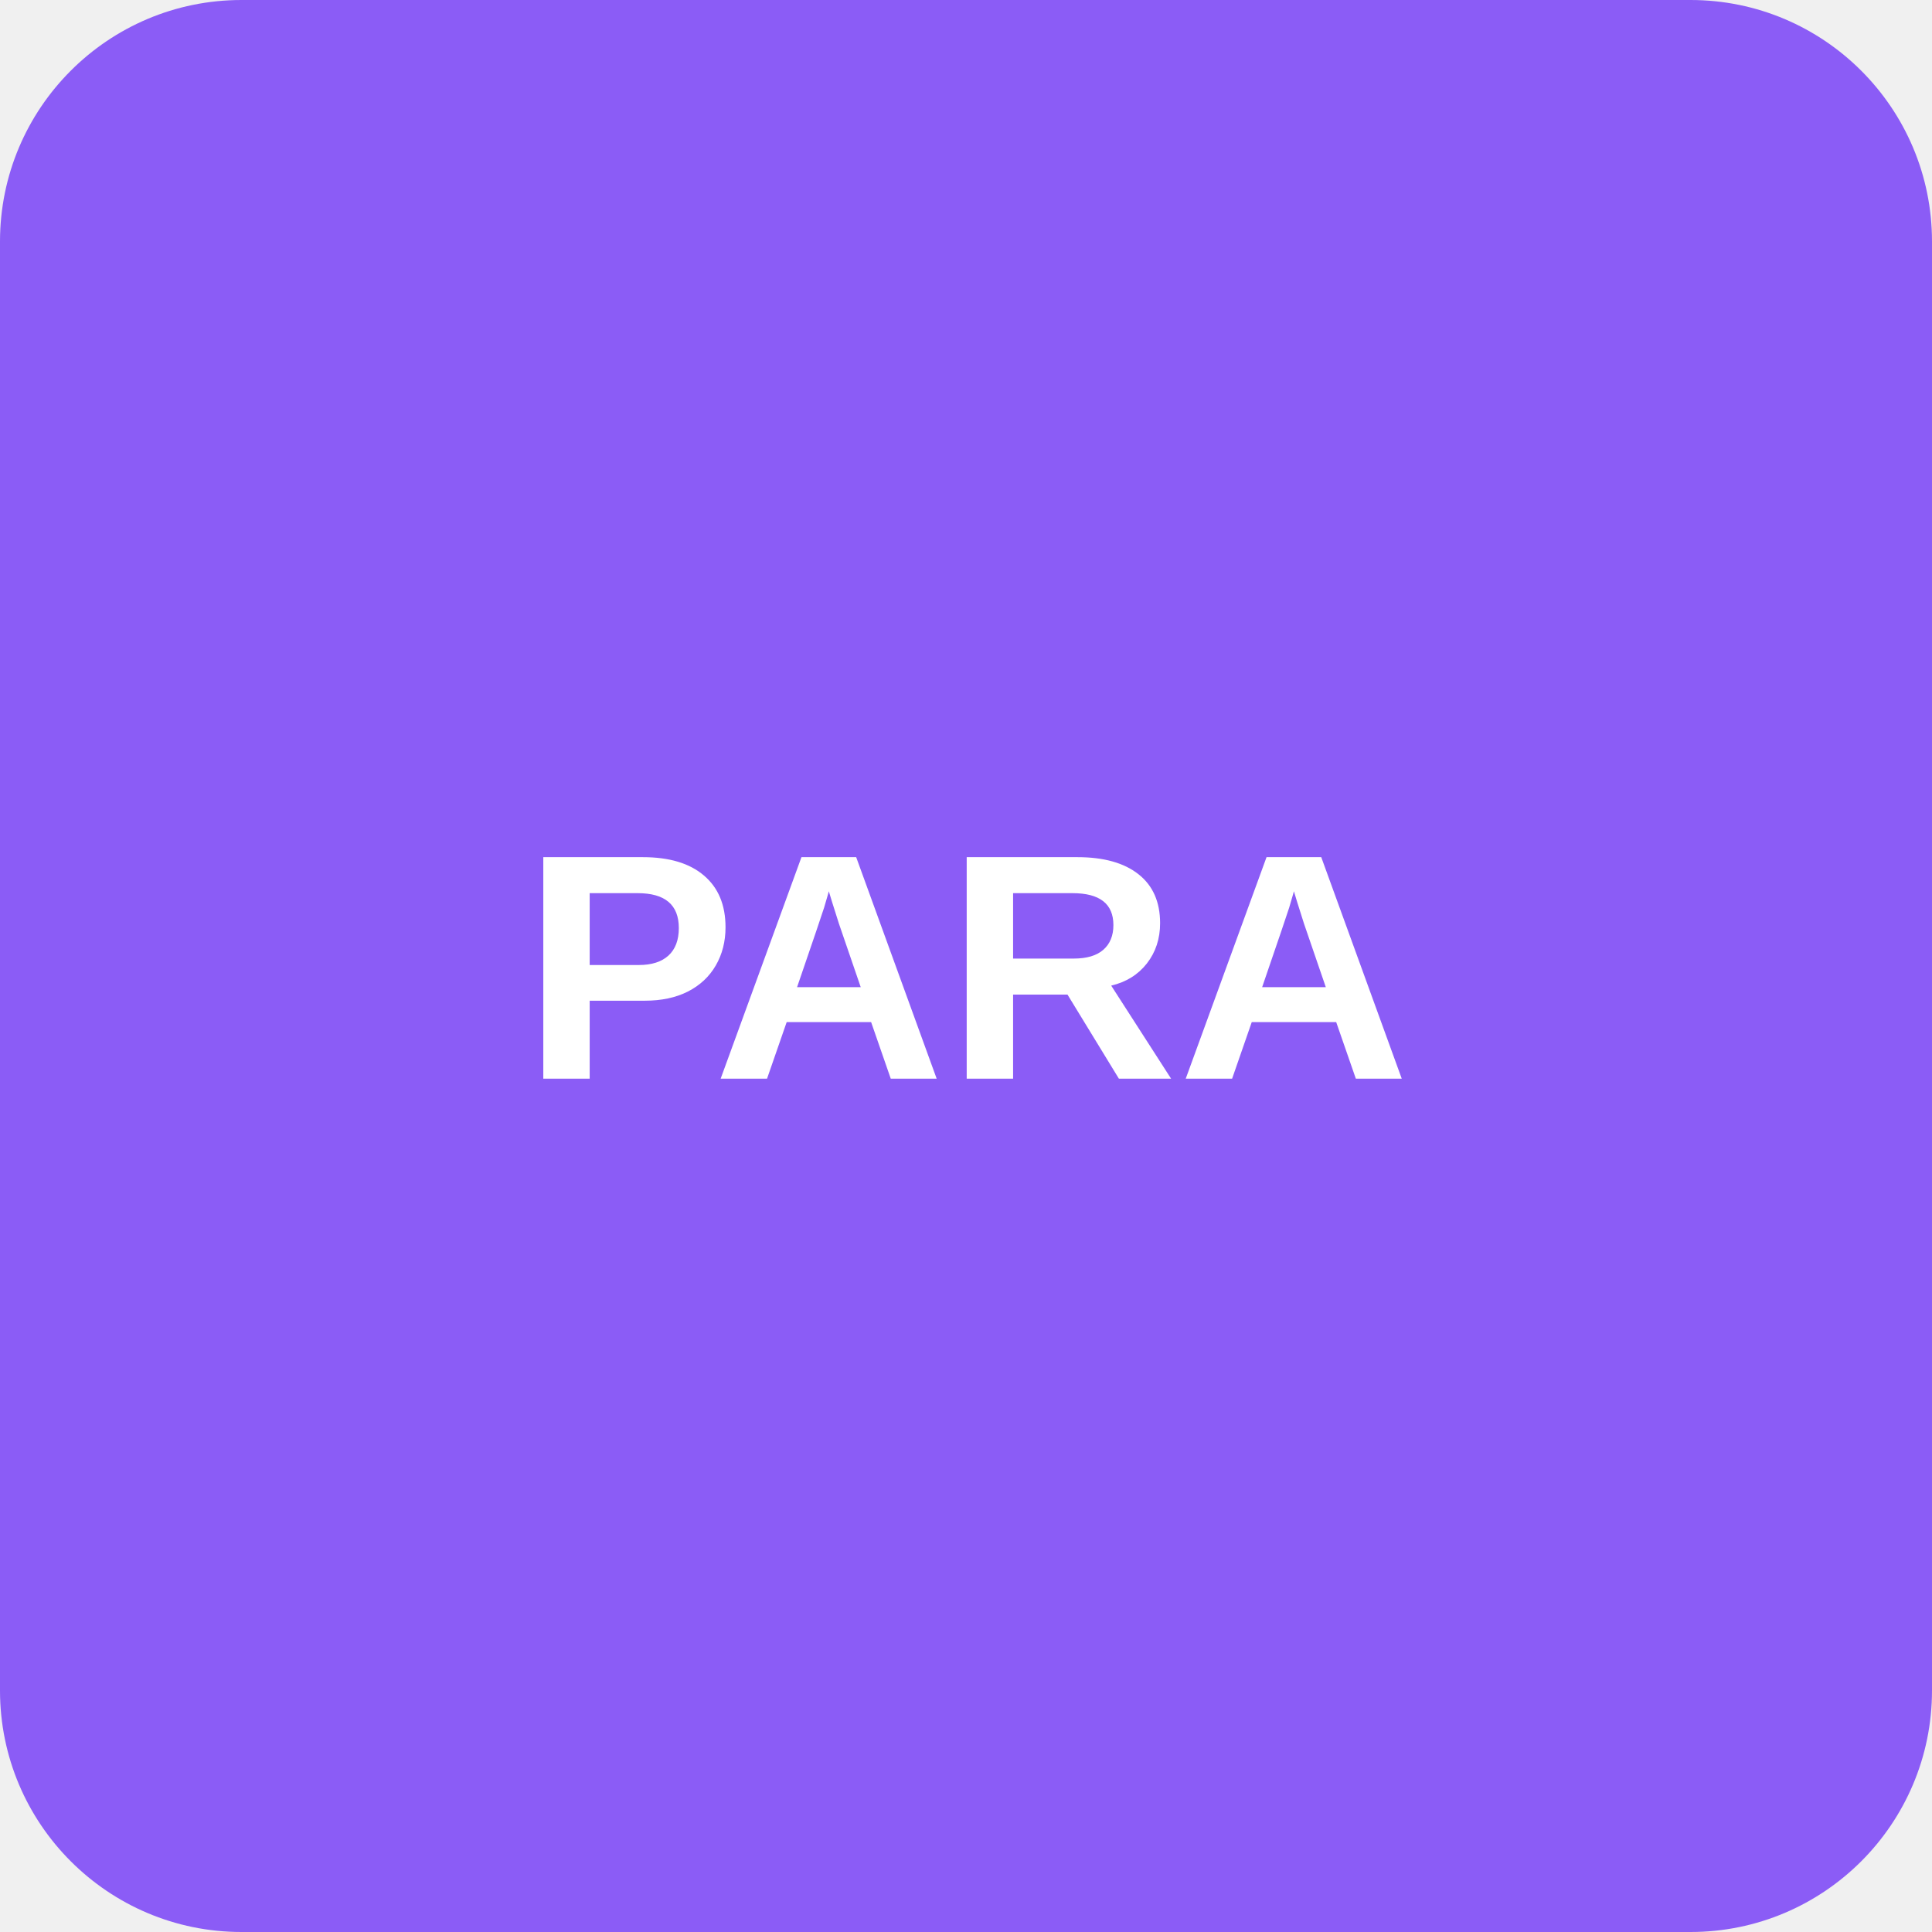
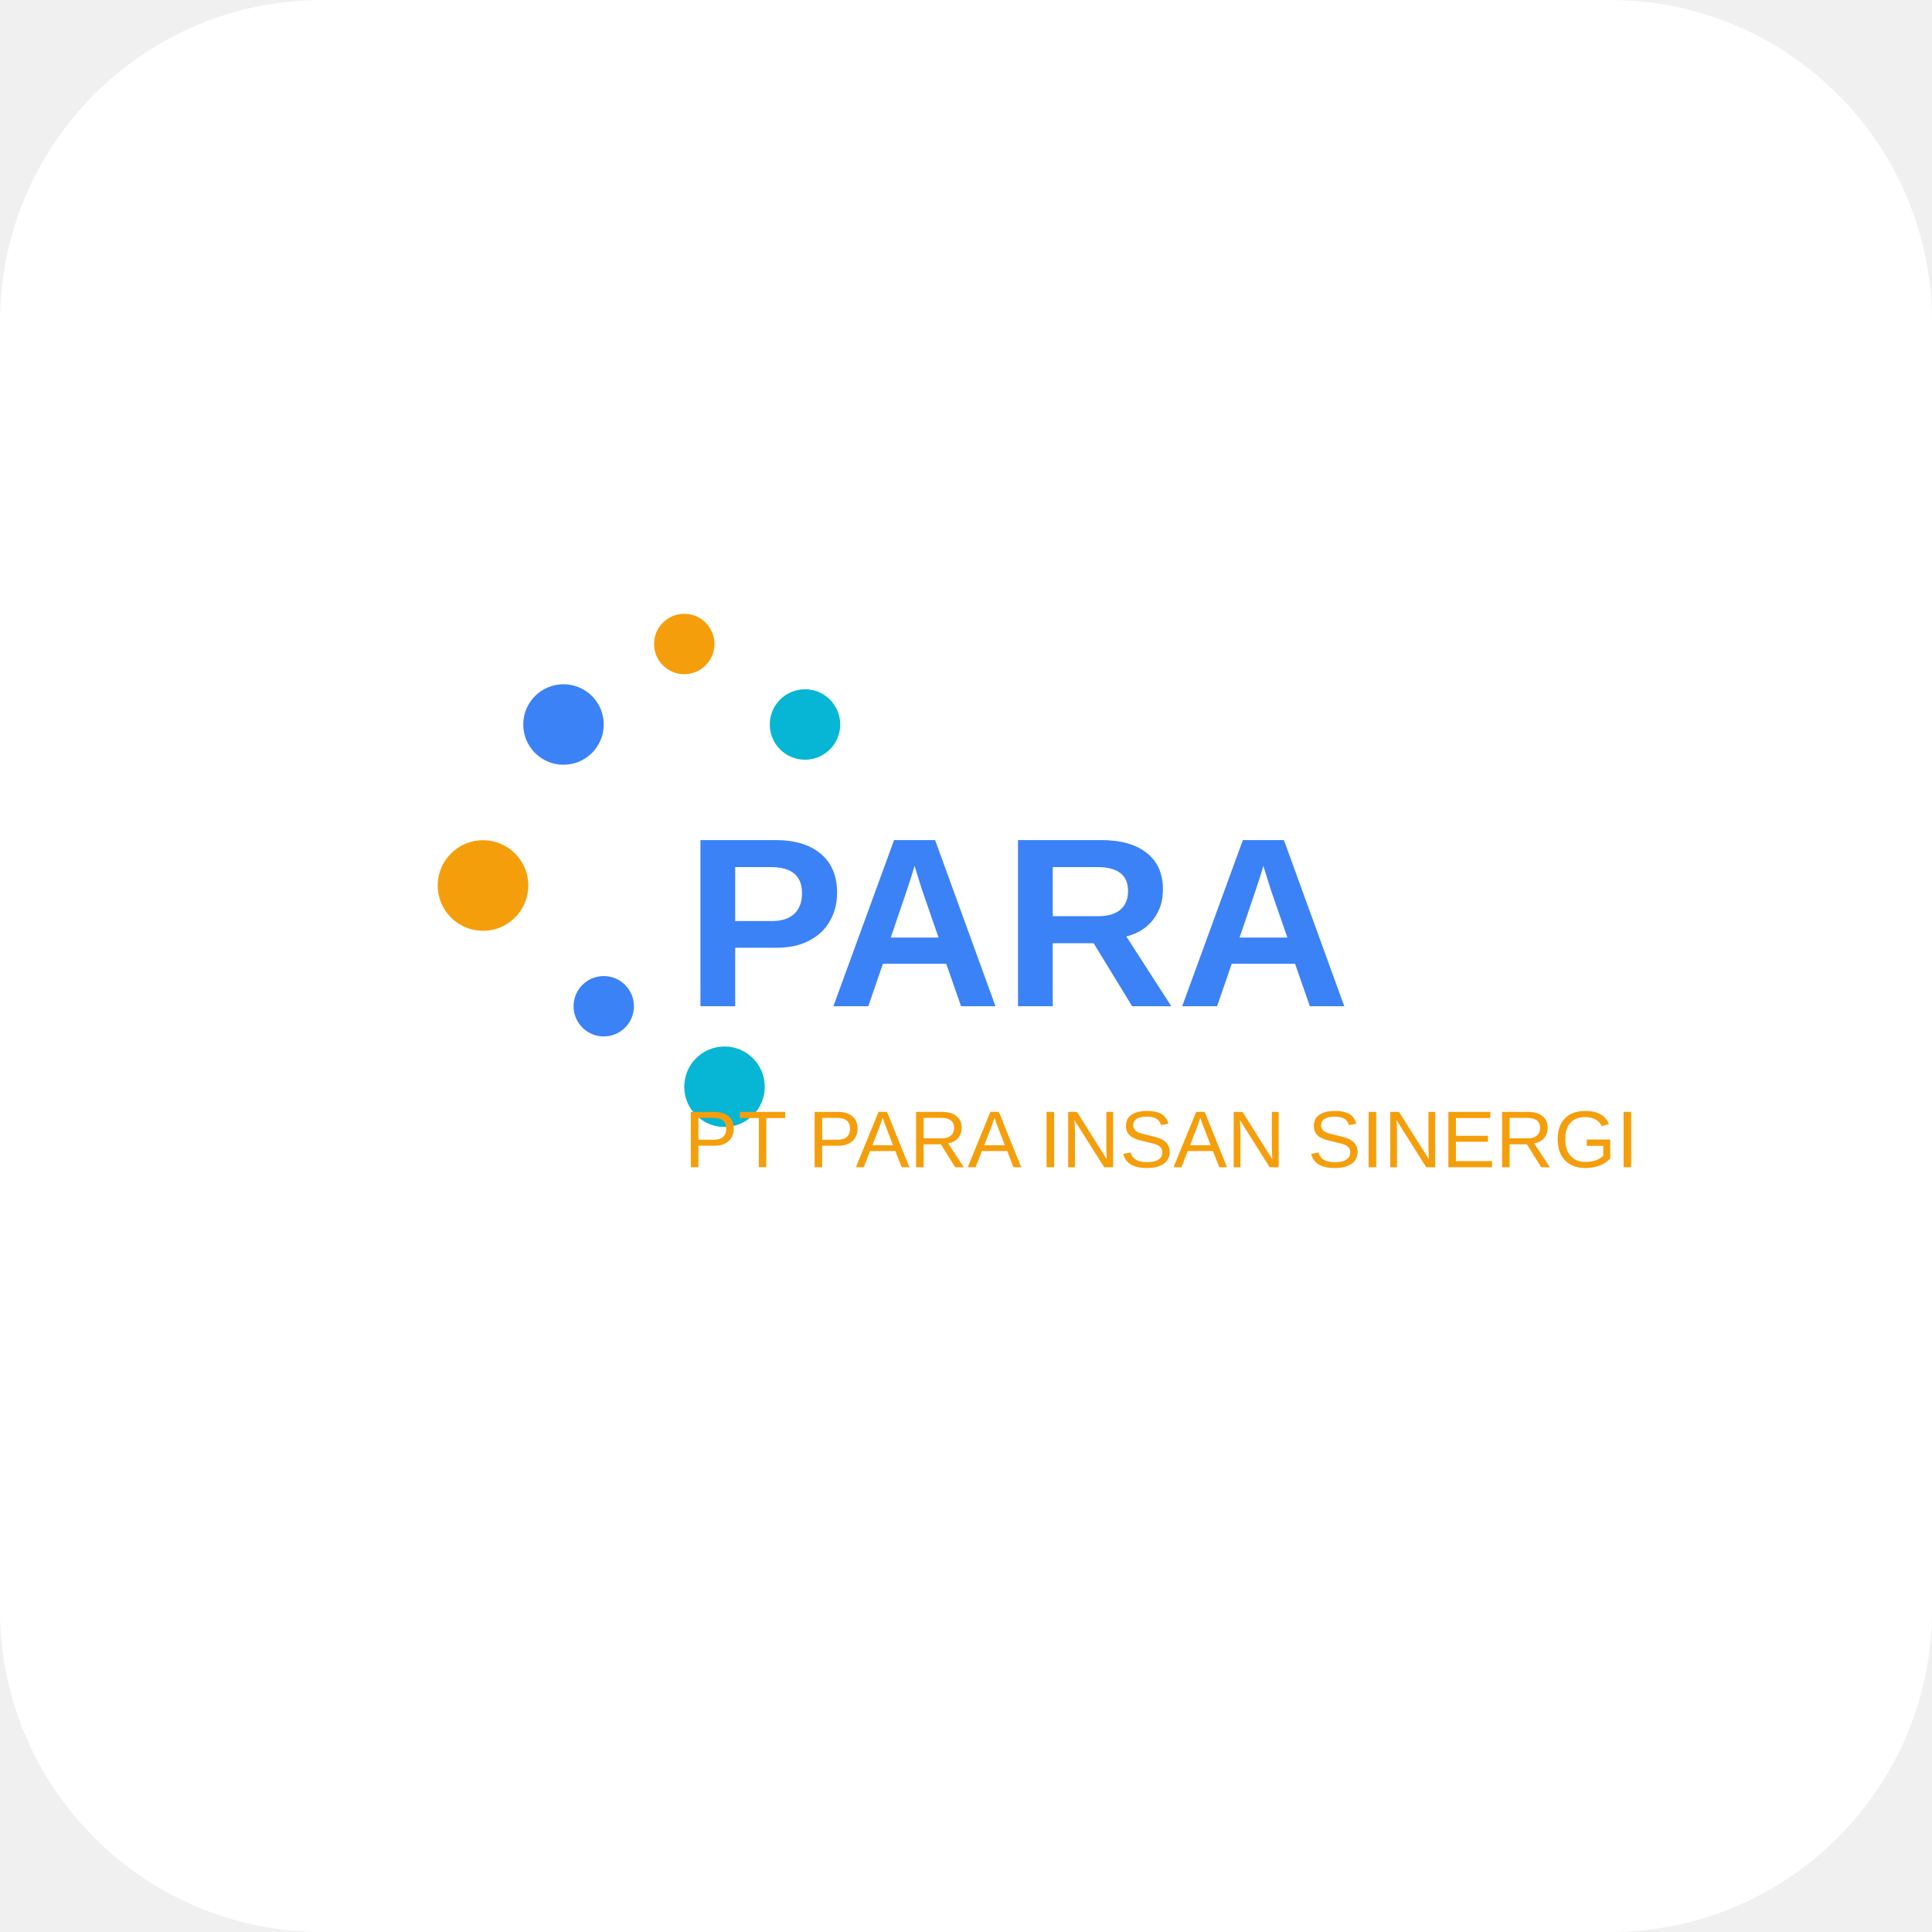
- <svg xmlns="http://www.w3.org/2000/svg" viewBox="0 0 192 192" width="192" height="192">
-   <rect width="192" height="192" rx="24" fill="#8b5cf6" />
-   <text x="50%" y="50%" text-anchor="middle" dy="0.35em" fill="white" font-family="Arial, sans-serif" font-size="32" font-weight="bold">PARA</text>
+ <svg xmlns="http://www.w3.org/2000/svg" viewBox="0 0 192 192">
+   <rect width="192" height="192" rx="32" fill="#FFFFFF" />
+   <circle cx="56" cy="72" r="4" fill="#3B82F6" />
+   <circle cx="68" cy="64" r="3" fill="#F59E0B" />
+   <circle cx="80" cy="72" r="3.5" fill="#06B6D4" />
+   <circle cx="48" cy="88" r="4.5" fill="#F59E0B" />
+   <circle cx="60" cy="100" r="3" fill="#3B82F6" />
+   <circle cx="72" cy="108" r="4" fill="#06B6D4" />
+   <text x="68" y="100" fill="#3B82F6" font-family="Arial" font-weight="bold" font-size="24">PARA</text>
+   <text x="68" y="116" fill="#F59E0B" font-family="Arial" font-size="8">PT PARA INSAN SINERGI</text>
</svg>
